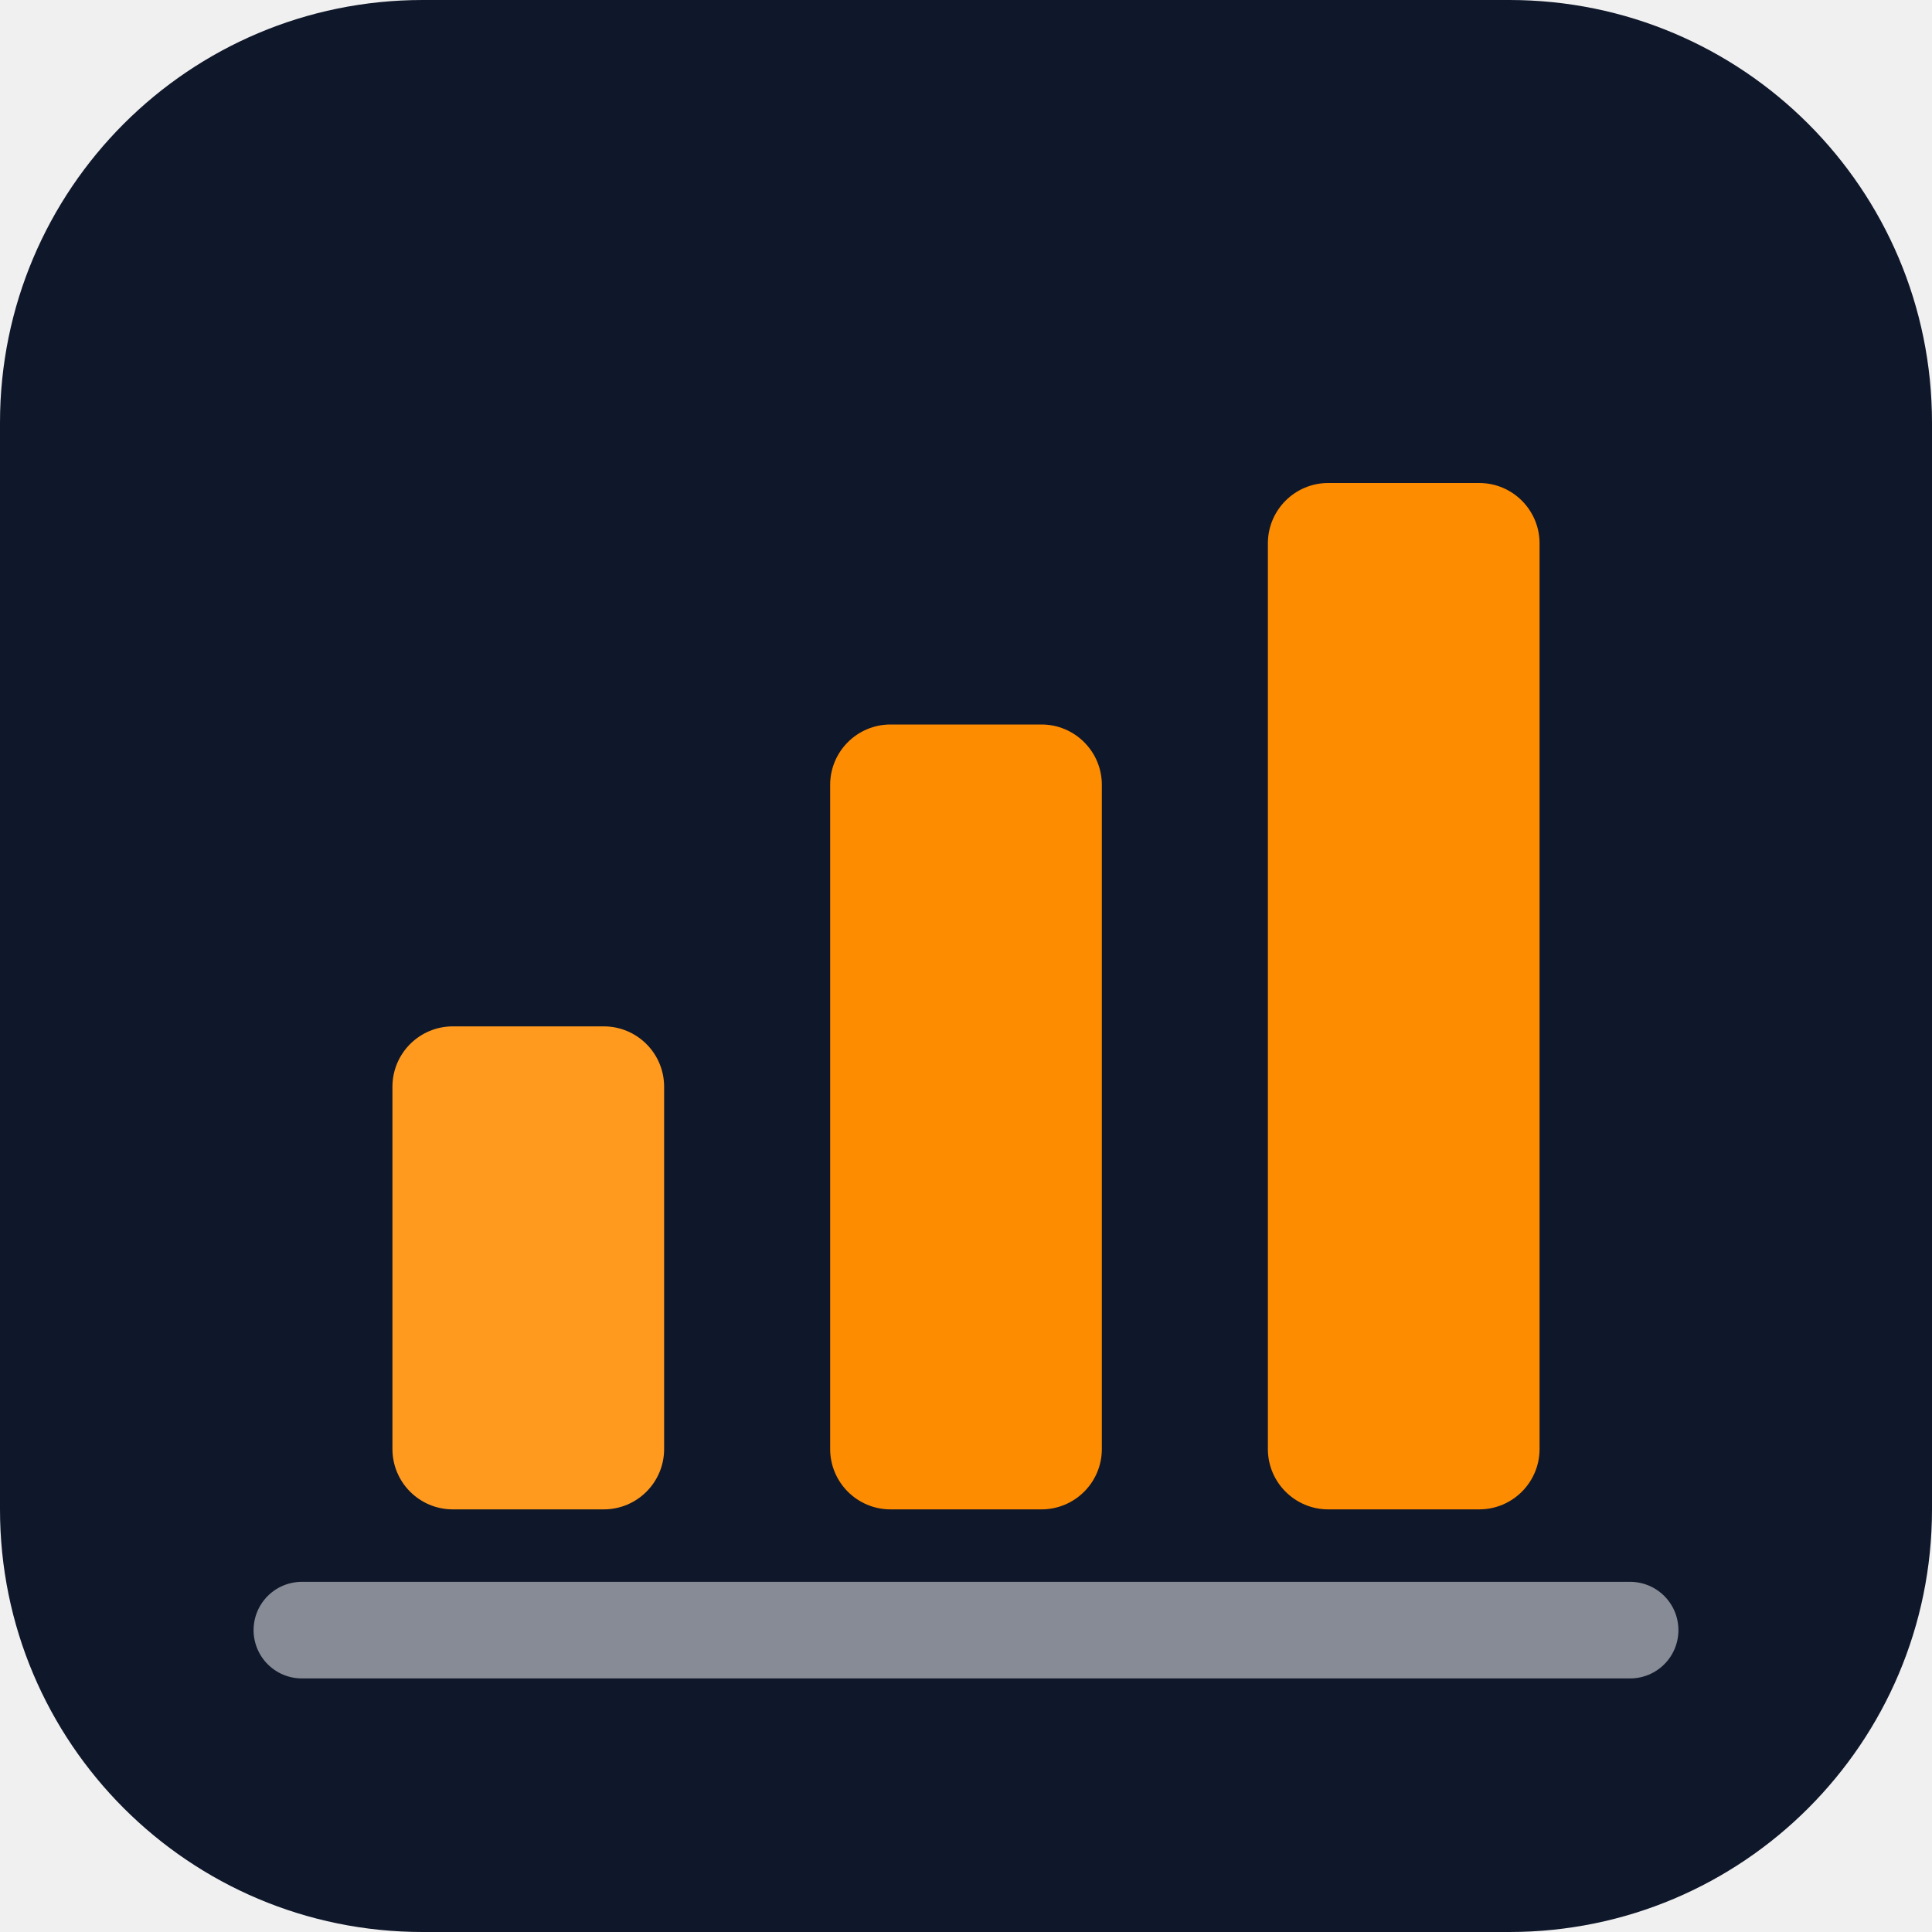
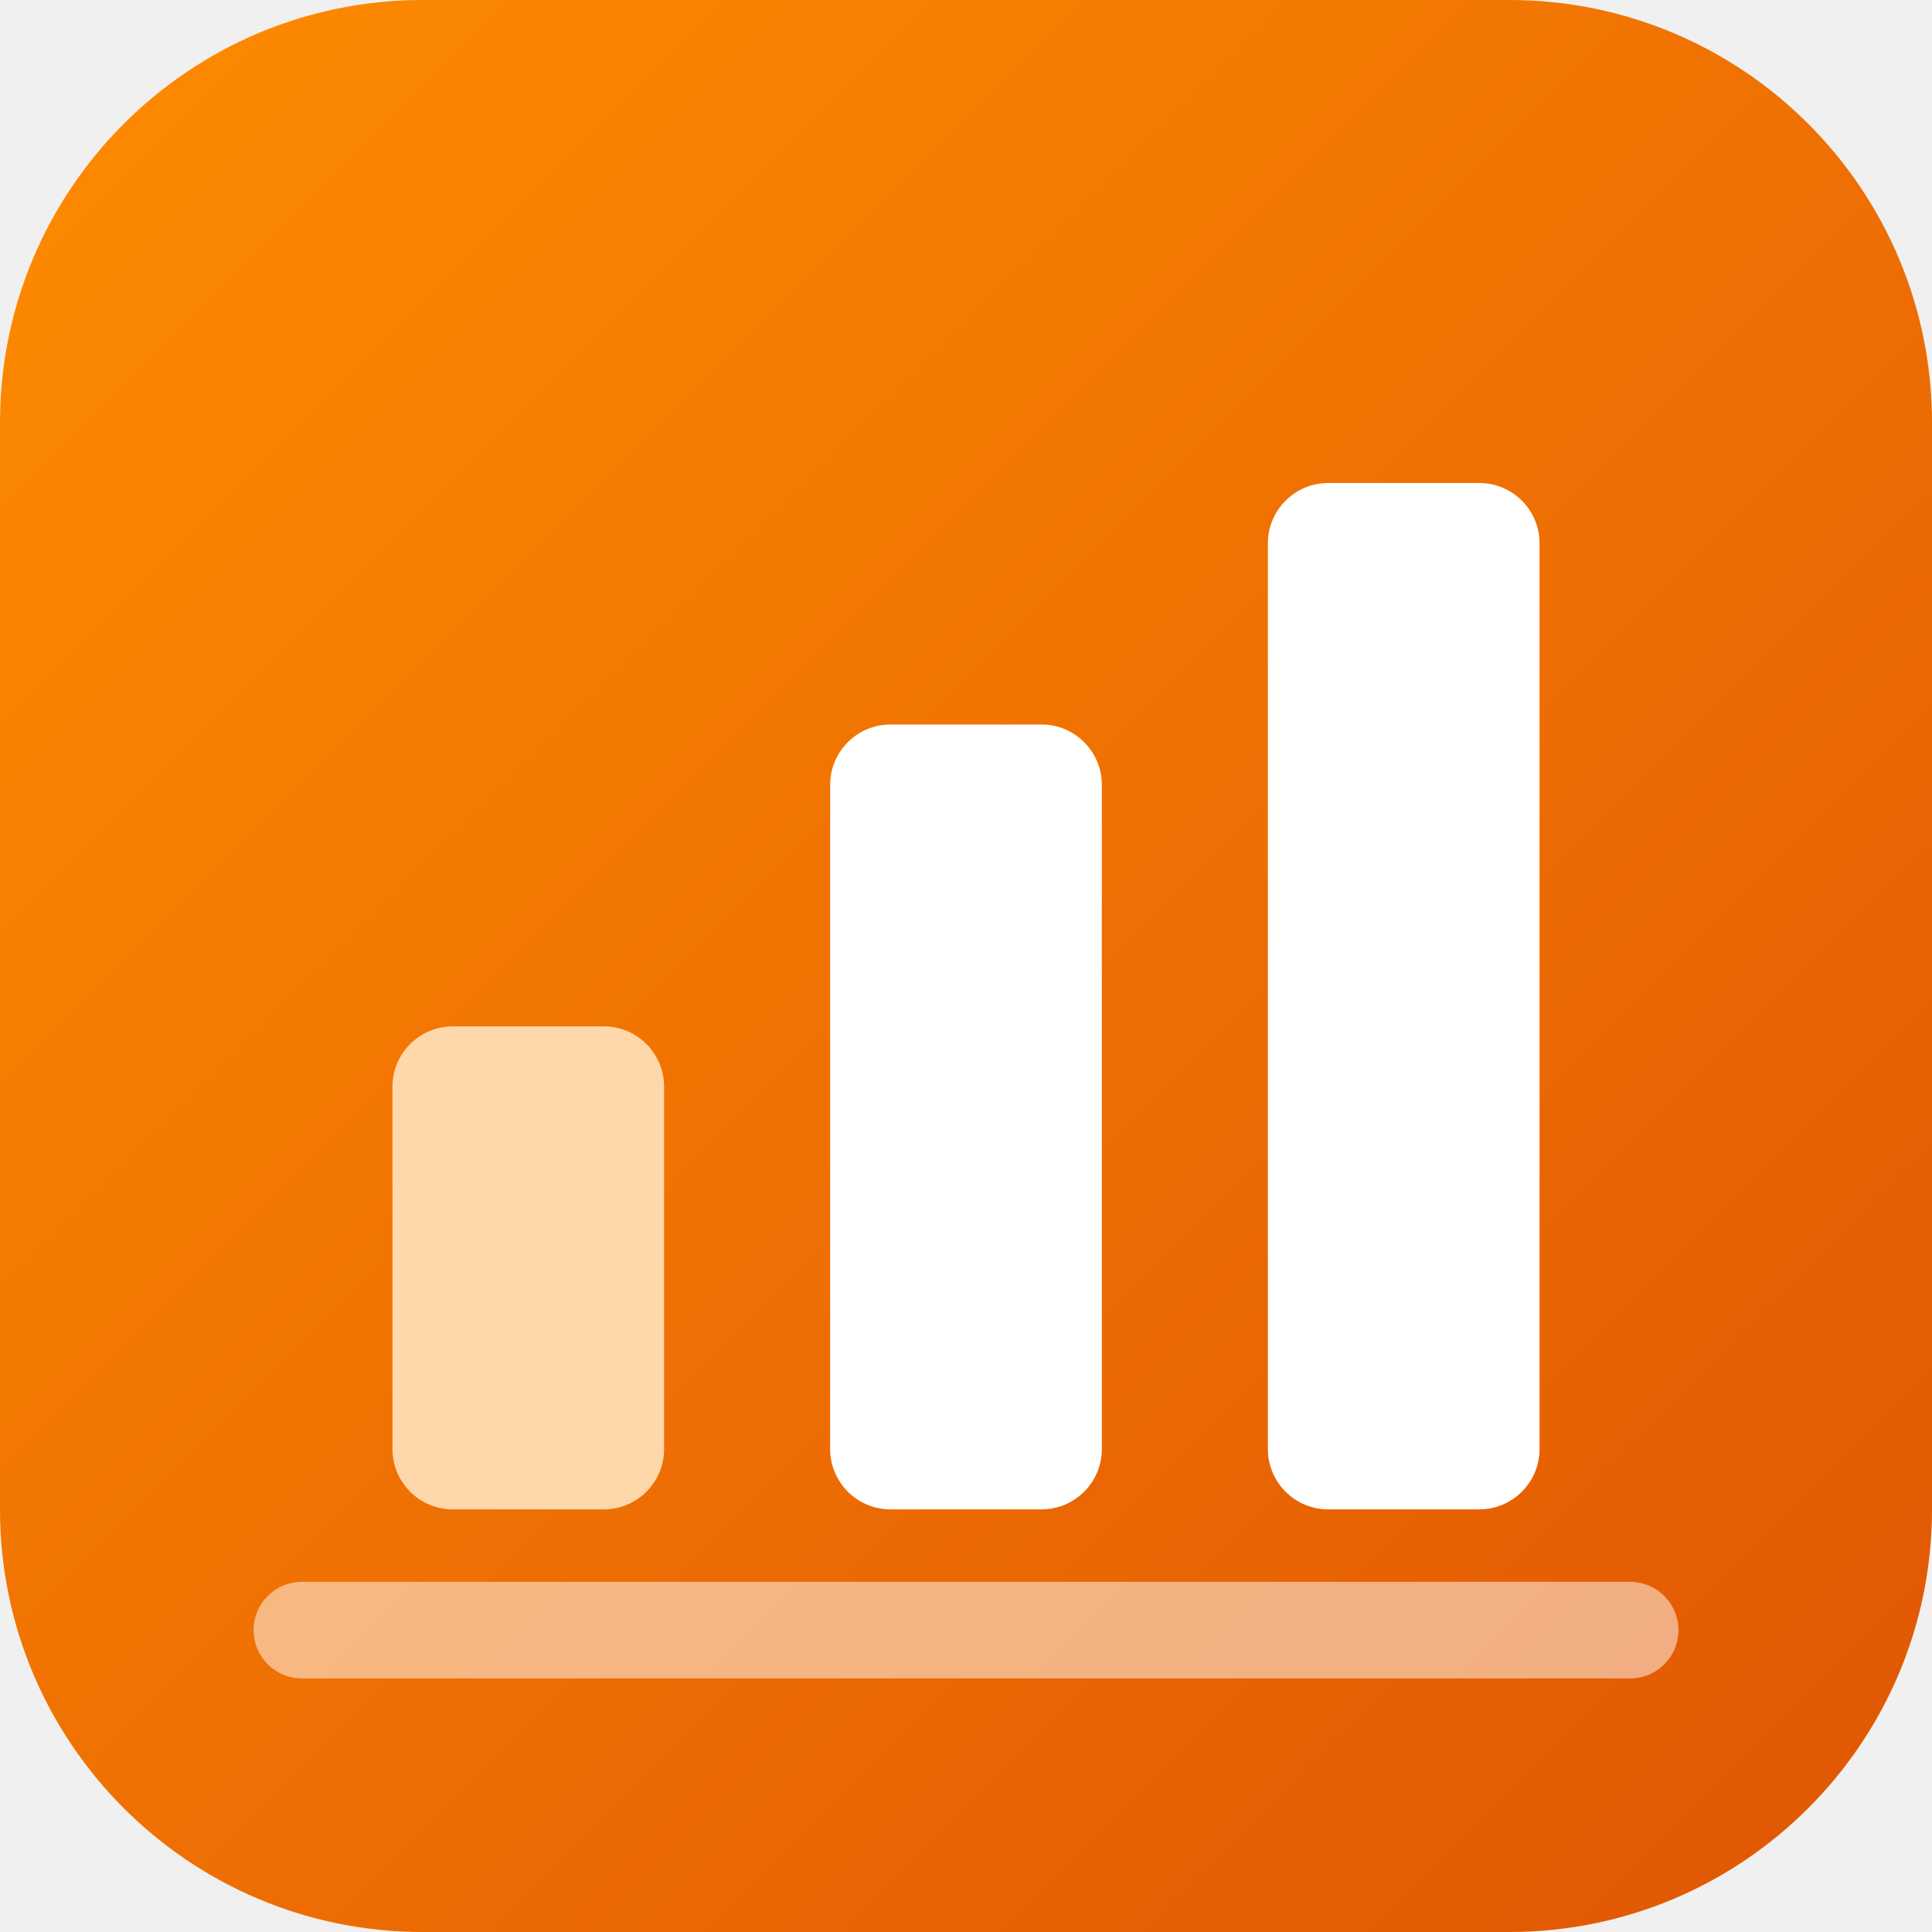
<svg xmlns="http://www.w3.org/2000/svg" viewBox="0 0 64 64" role="img" aria-label="Universal Charts">
-   <rect x="0" y="0" width="64" height="64" rx="14" fill="#0f172a" />
-   <rect x="13" y="34" width="9" height="16" rx="2" fill="#ff9a1f" />
-   <rect x="27.5" y="24" width="9" height="26" rx="2" fill="#fe8c01" />
-   <rect x="42" y="16" width="9" height="34" rx="2" fill="#fe8c01" />
+   <defs>
+     <linearGradient id="u-charts-tile" x1="0" y1="0" x2="1" y2="1">
+       <stop offset="0" stop-color="#fe8c01" />
+       <stop offset="1" stop-color="#e05504" />
+     </linearGradient>
+   </defs>
+   <rect width="64" height="64" rx="14" fill="url(#u-charts-tile)" />
+   <rect x="13" y="34" width="9" height="16" rx="2" fill="#fed7aa" />
+   <rect x="27.5" y="24" width="9" height="26" rx="2" fill="#ffffff" />
+   <rect x="42" y="16" width="9" height="34" rx="2" fill="#ffffff" />
  <path d="M10 54h44" opacity="0.5" stroke-width="3.2" stroke-linecap="round" stroke="#ffffff" fill="none" />
</svg>
